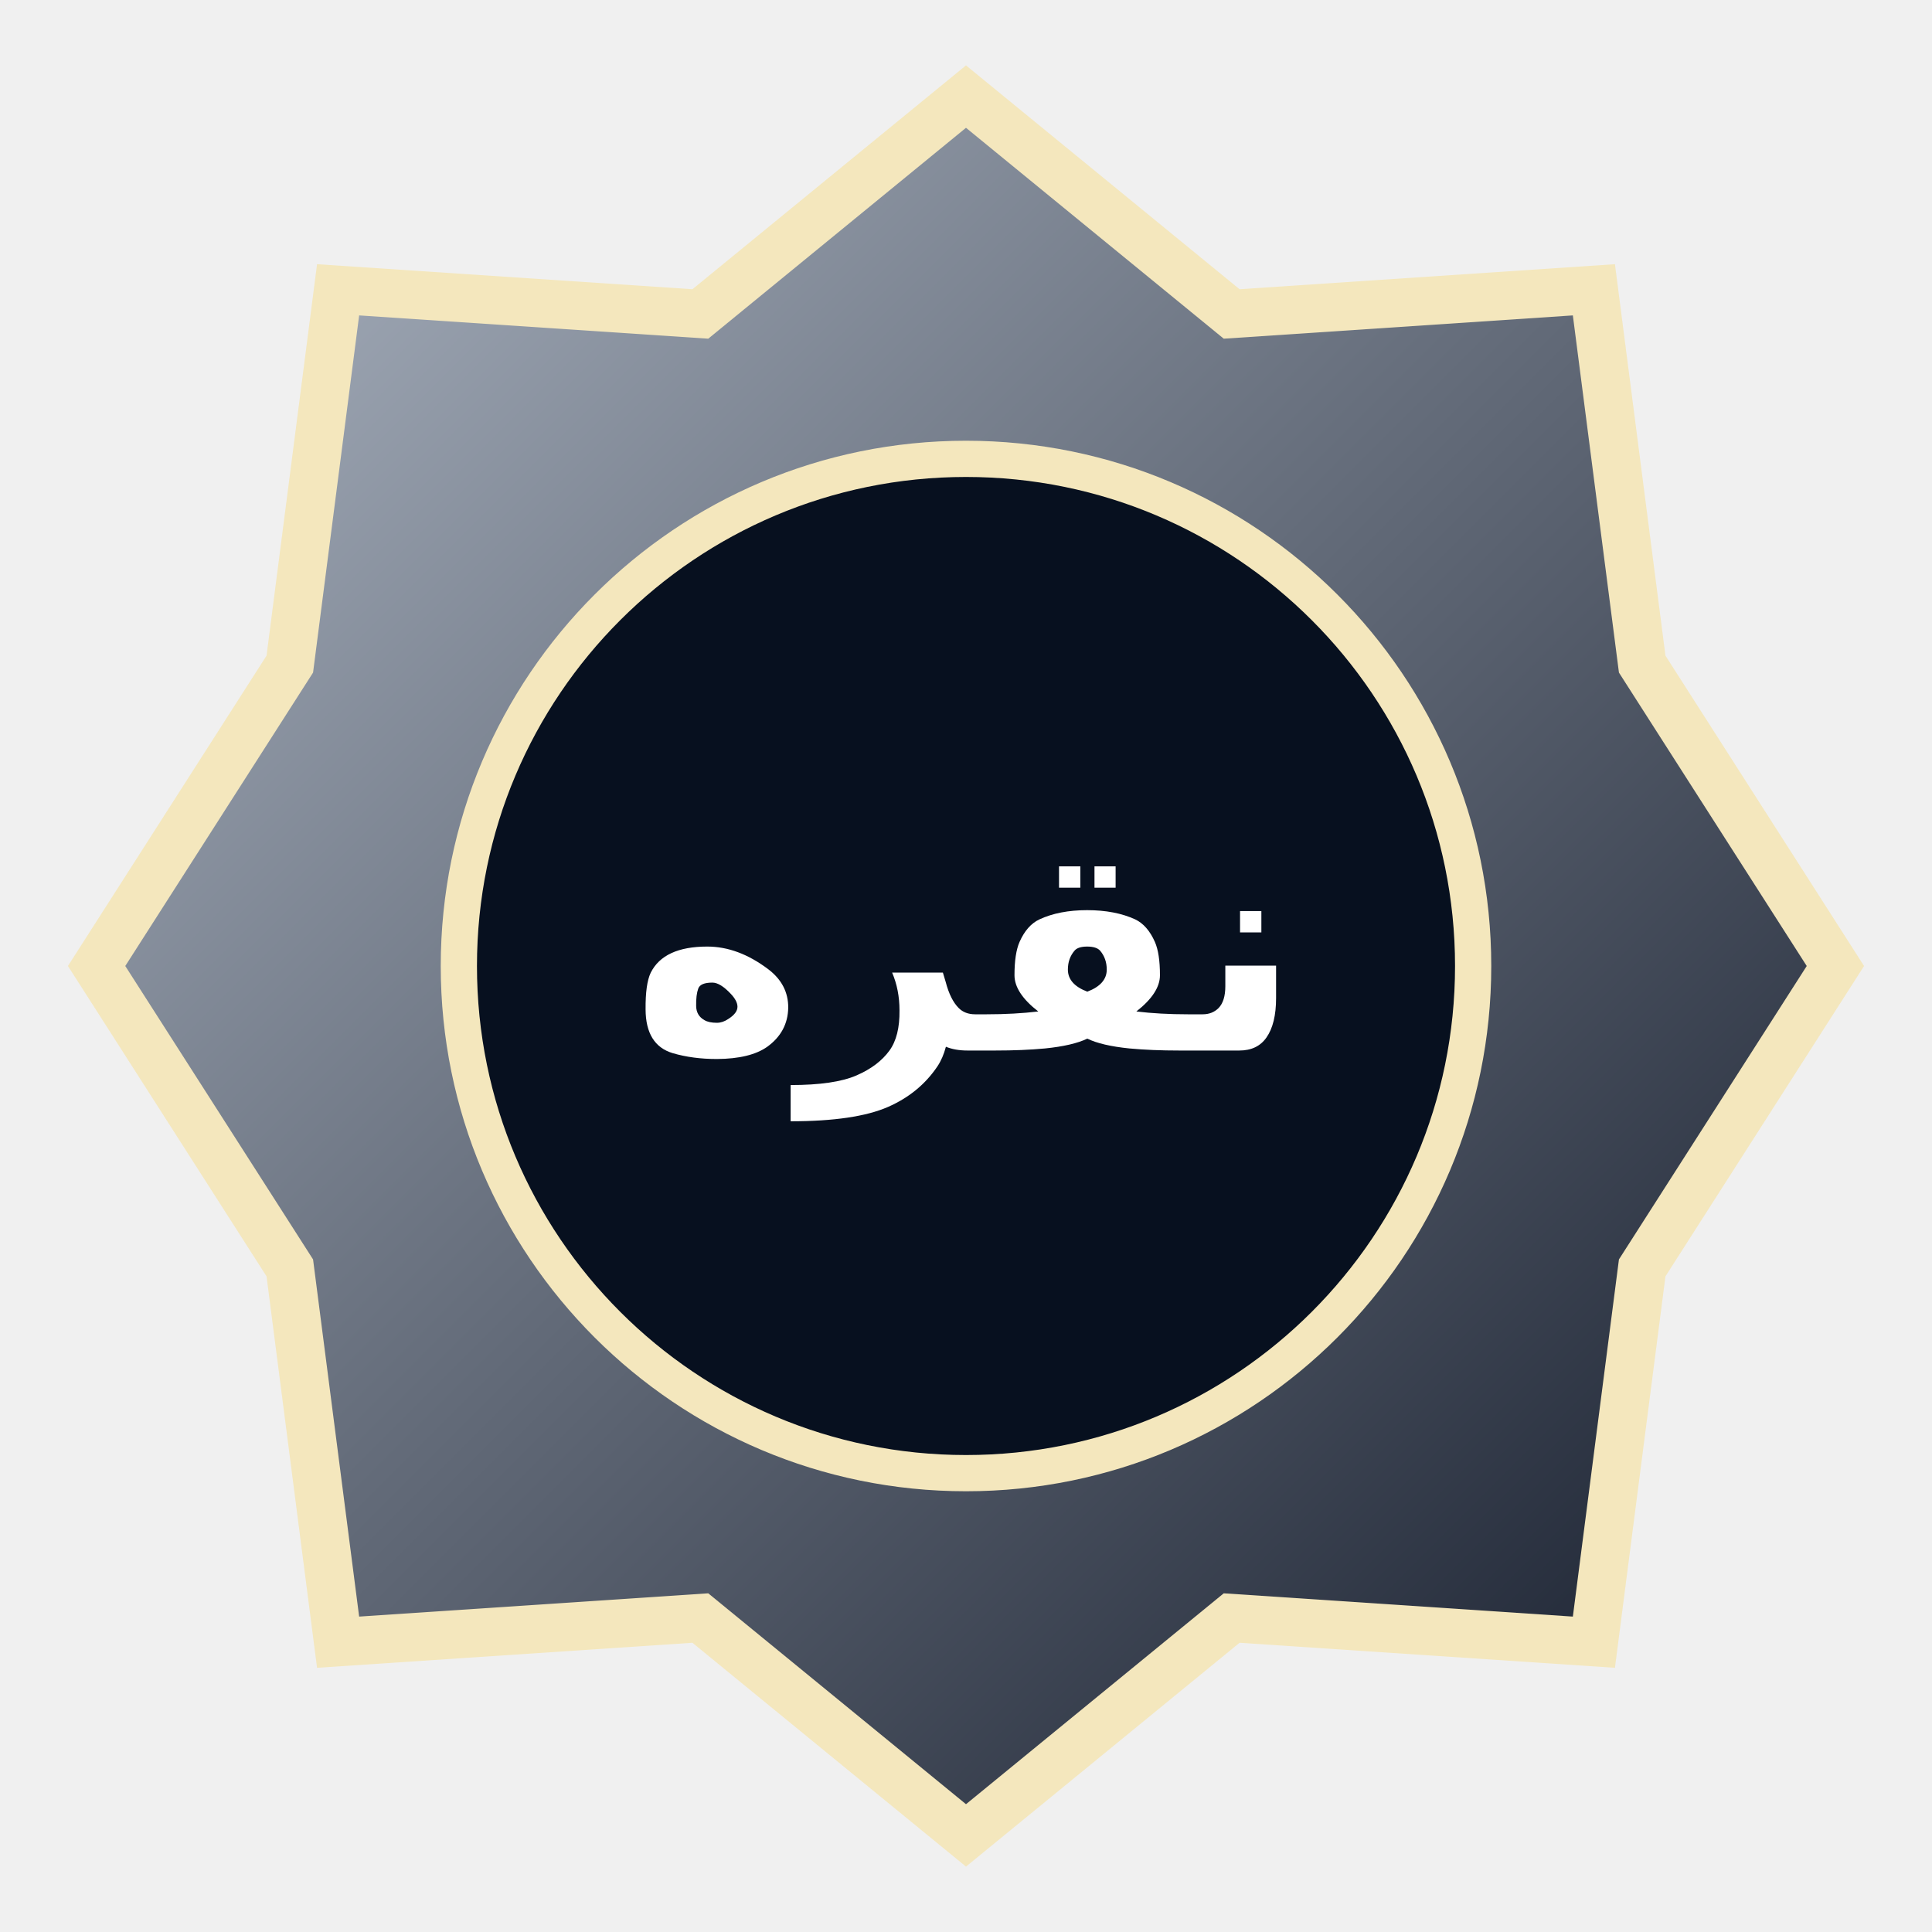
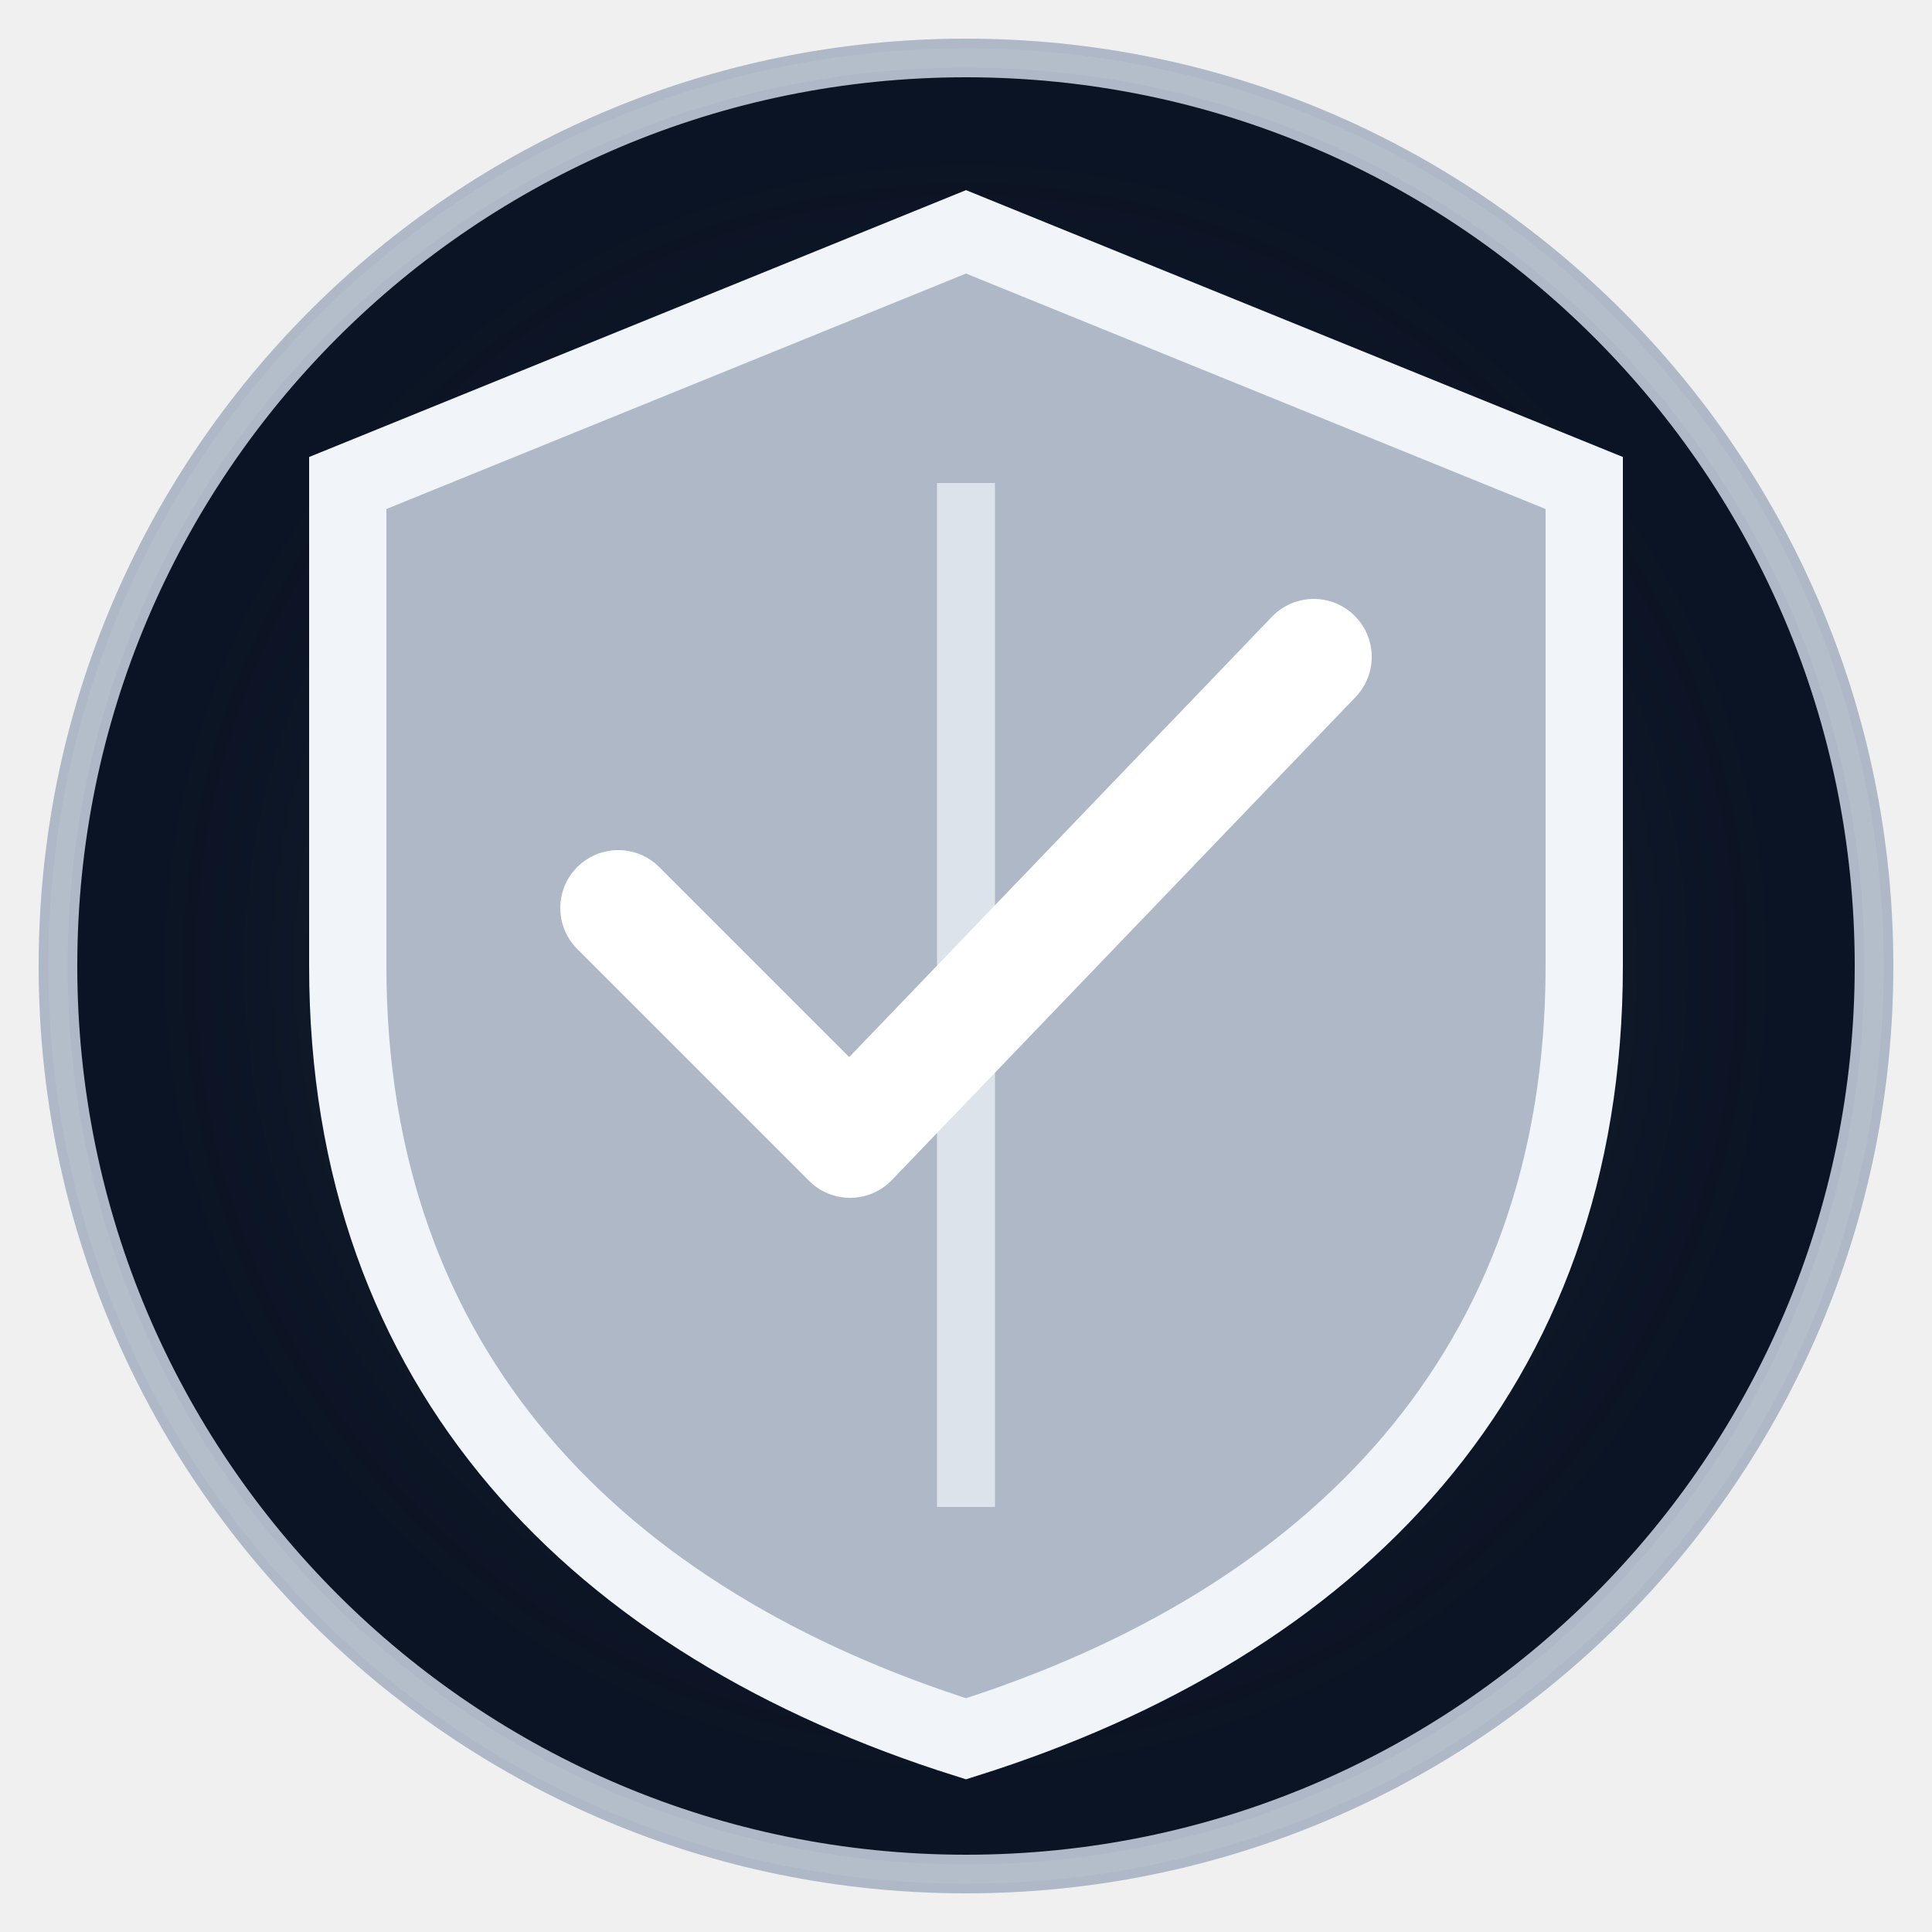
- <svg xmlns="http://www.w3.org/2000/svg" viewBox="0 0 160 160">
+ <svg xmlns="http://www.w3.org/2000/svg" viewBox="0 0 100 100" role="img" aria-label="نقره‌ای">
  <defs>
-     <linearGradient id="g" x1="0" y1="0" x2="1" y2="1">
-       <stop stop-color="#AEB7C4" />
-       <stop offset="1" stop-color="#111827" />
-     </linearGradient>
+     <radialGradient id="g">
+       <stop stop-color="#f1f5fa" stop-opacity=".35" />
+       <stop offset="1" stop-color="#07101e" stop-opacity="0" />
+     </radialGradient>
  </defs>
-   <path d="M80 8 102 26 132 24 136 55 152 80 136 105 132 136 102 134 80 152 58 134 28 136 24 105 8 80 24 55 28 24 58 26Z" fill="url(#g)" stroke="#f4e7bd" stroke-width="4" />
-   <circle cx="80" cy="80" r="42" fill="#07101f" stroke="#f4e7bd" stroke-width="3" />
-   <text x="80" y="87" text-anchor="middle" font-family="Arial" font-size="24" font-weight="800" fill="#fff">نقره</text>
+   <circle cx="50" cy="50" r="47" fill="#0b1424" stroke="#aeb8c7" stroke-width="2" />
+   <circle cx="50" cy="50" r="43" fill="url(#g)" />
+   <path d="M50 12 82 25v25c0 21-13 34-32 40C31 84 18 71 18 50V25z" fill="#aeb8c7" stroke="#f1f5fa" stroke-width="4" />
+   <path d="M50 25v53" stroke="#f1f5fa" stroke-width="3" opacity=".7" />
+   <path d="m32 47 12 12 24-25" fill="none" stroke="#fff" stroke-width="6" stroke-linecap="round" stroke-linejoin="round" />
+   <circle cx="50" cy="50" r="47" fill="none" stroke="#ffffff" stroke-opacity=".08" />
</svg>
